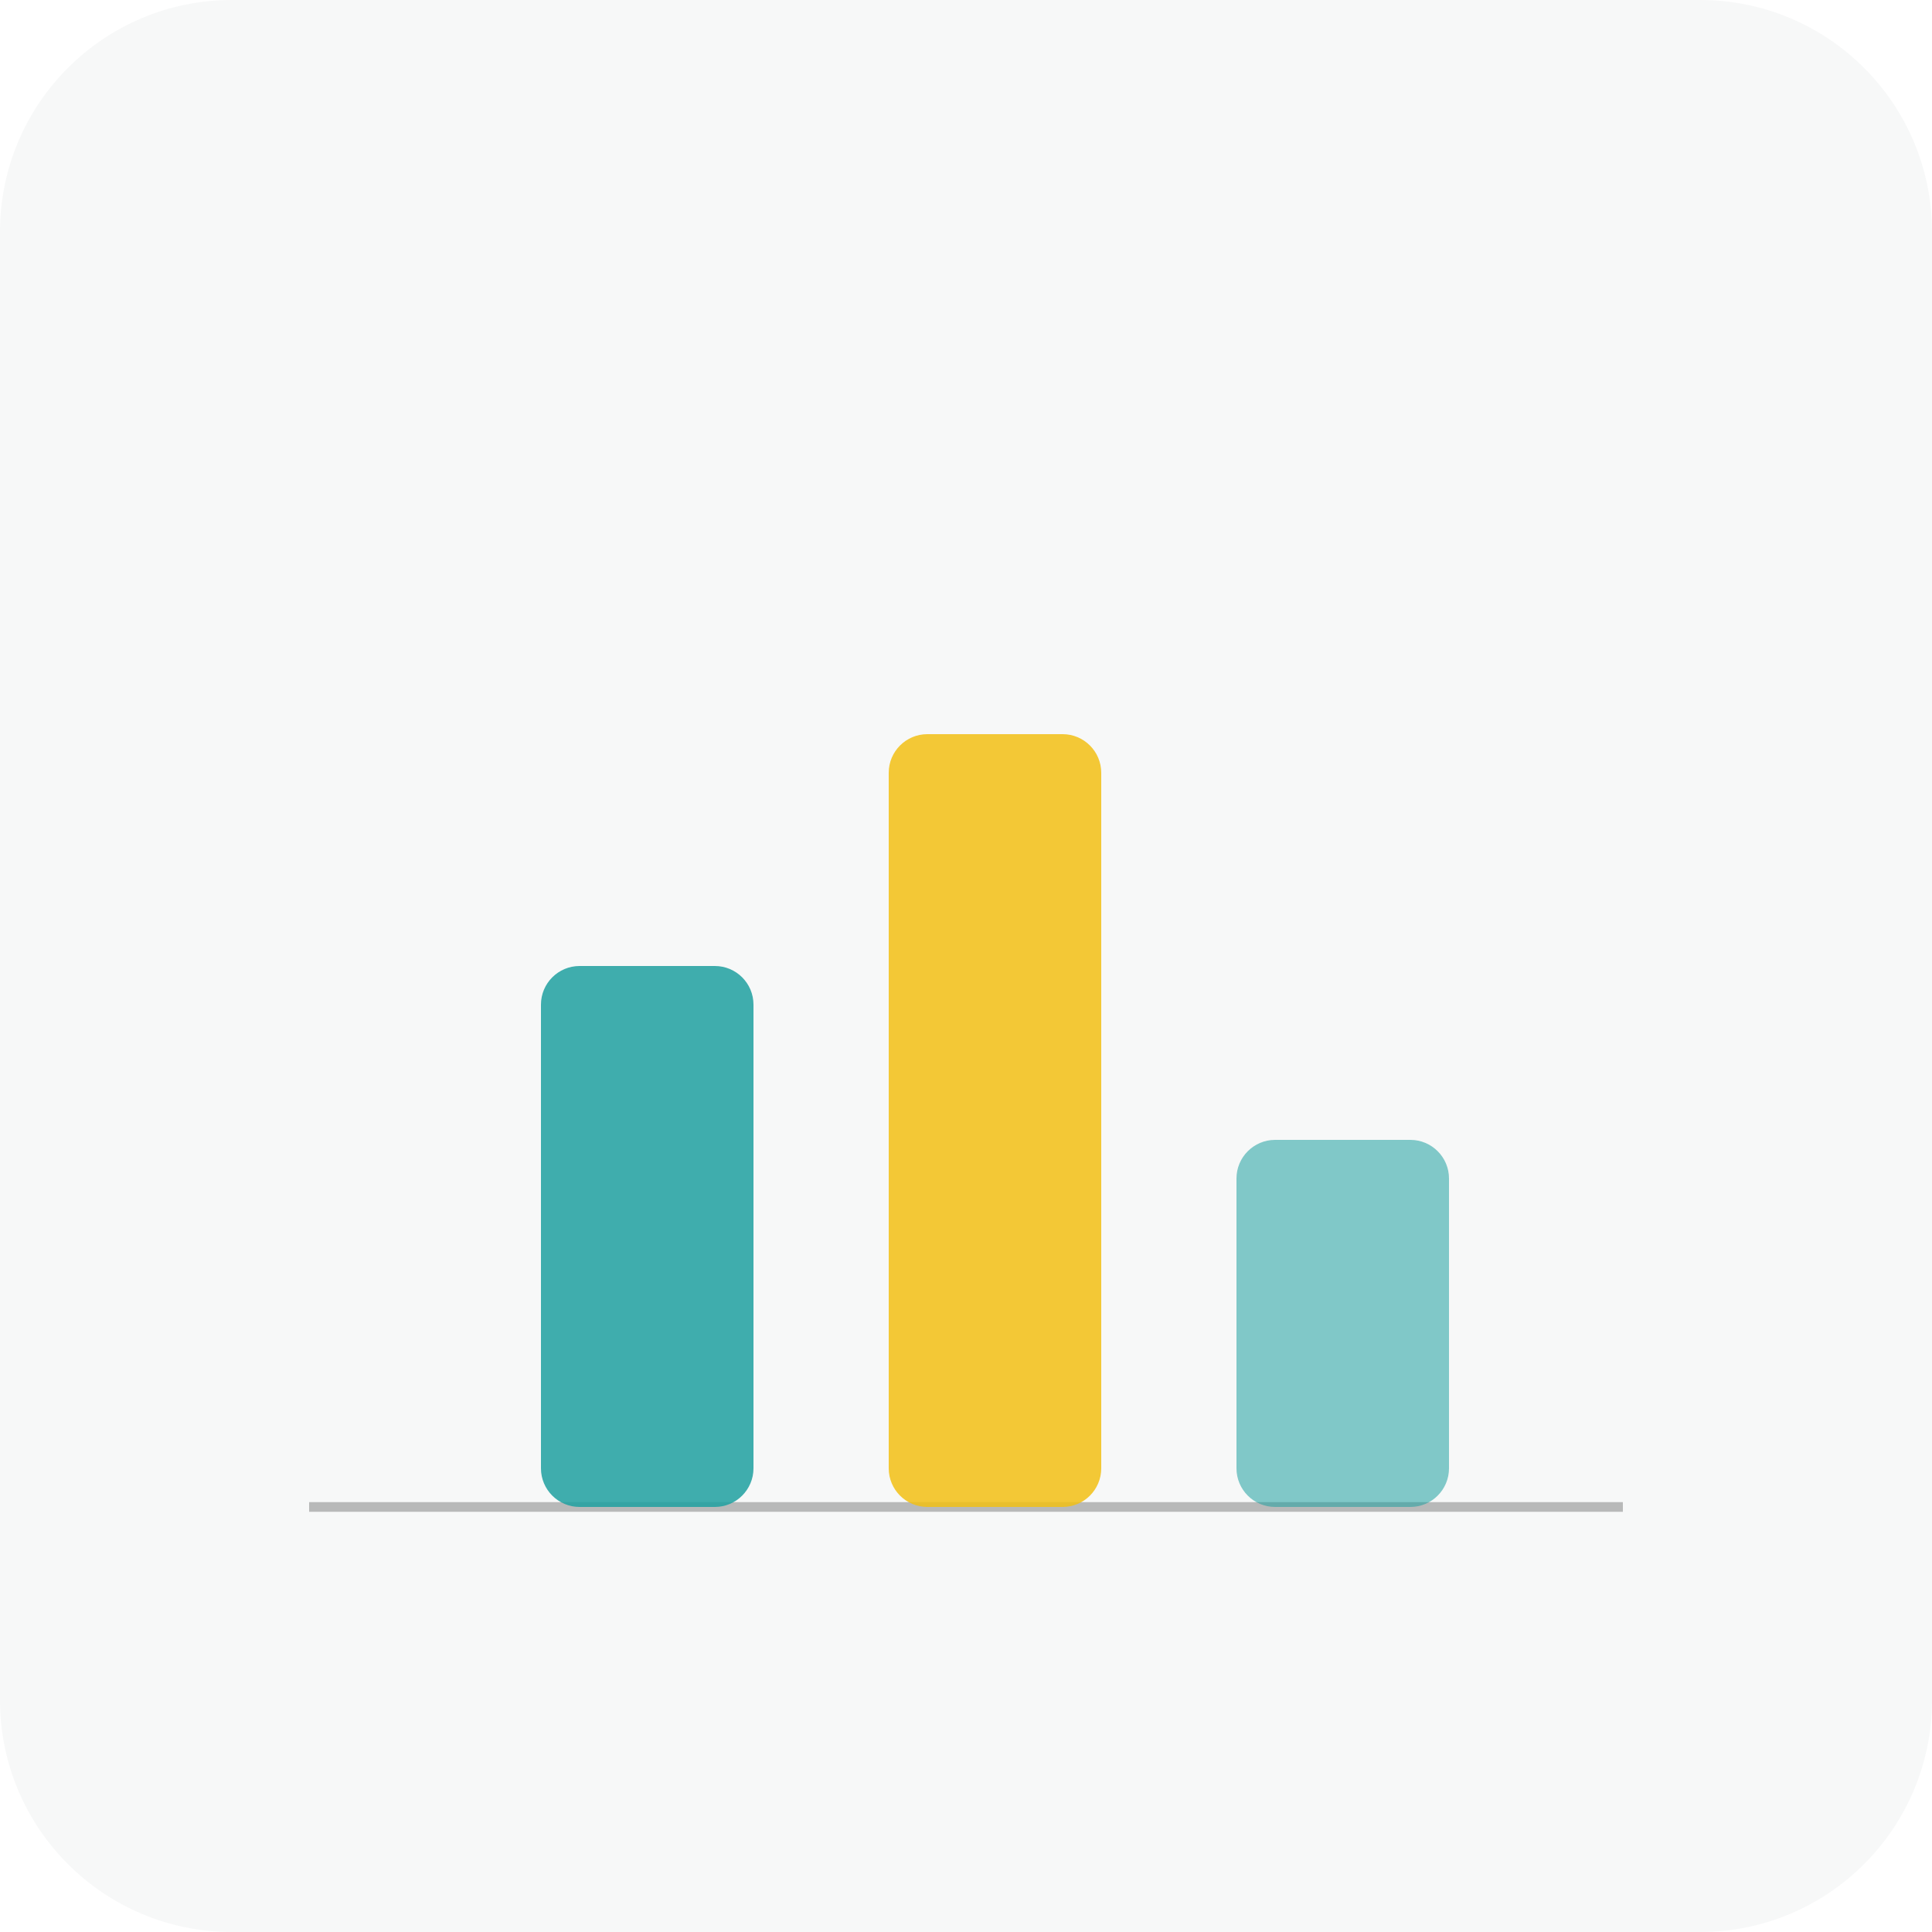
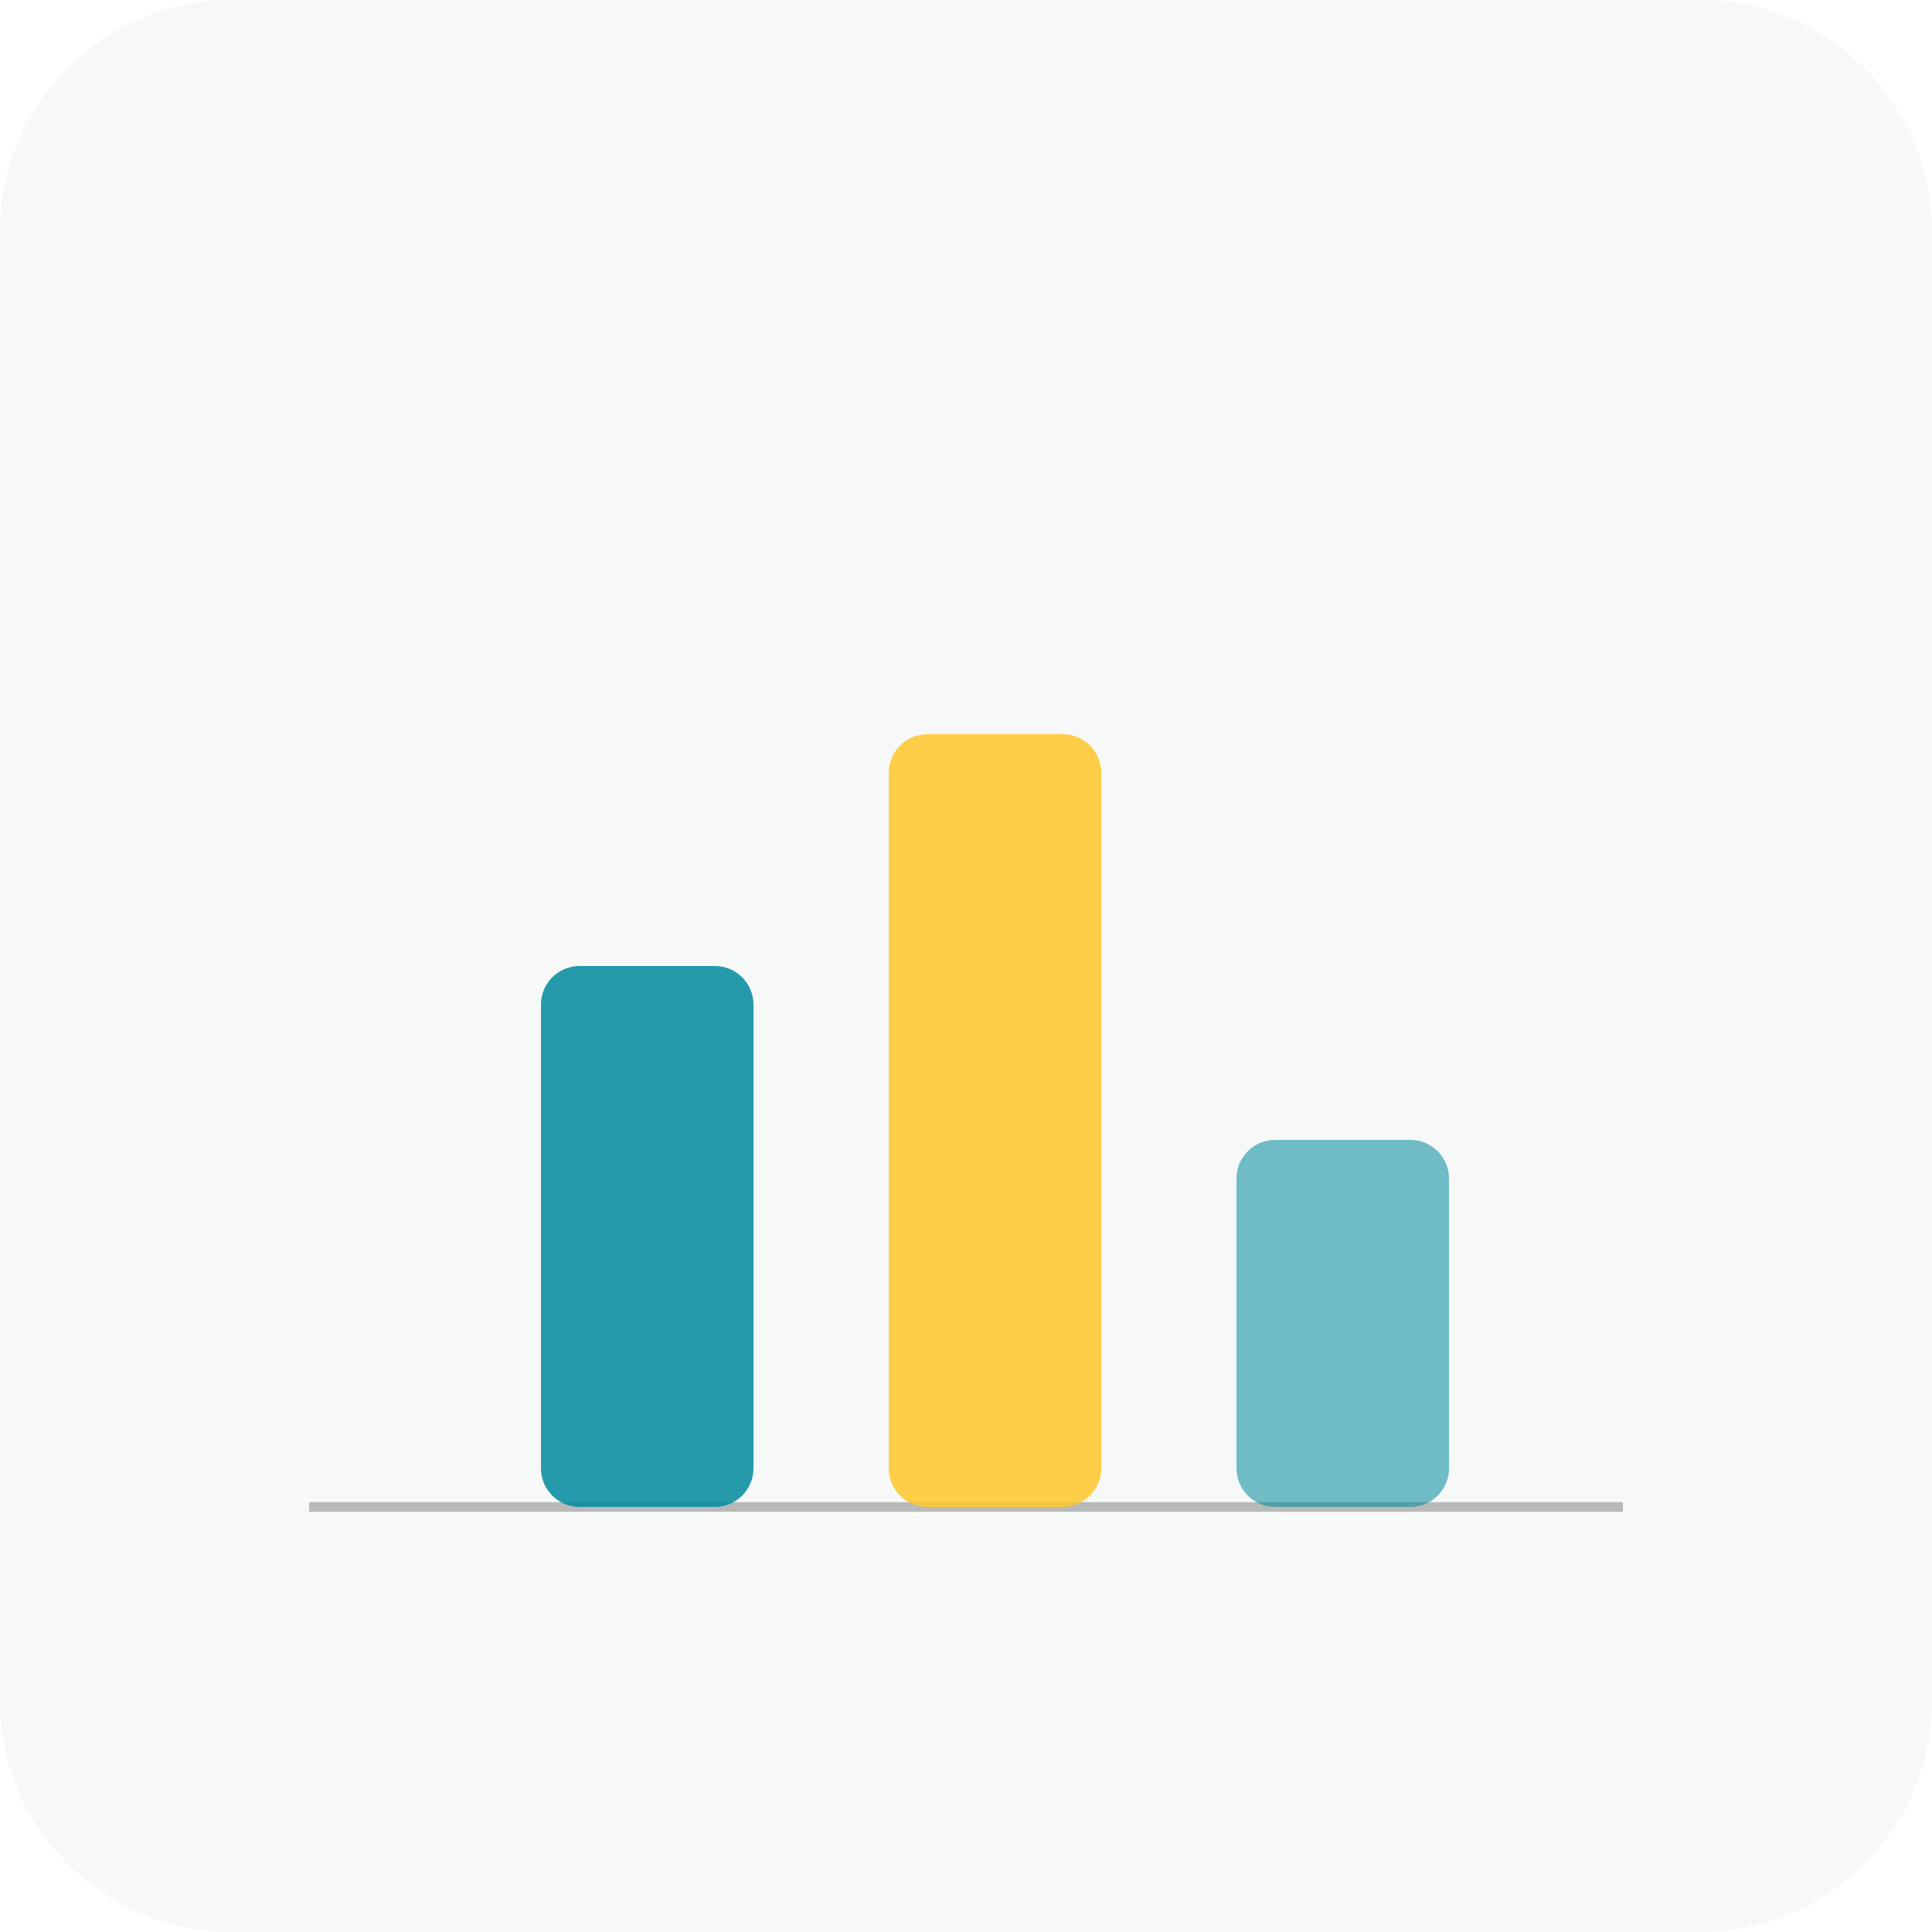
<svg xmlns="http://www.w3.org/2000/svg" viewBox="0 0 200 200" role="img">
  <rect width="200" height="200" rx="24" fill="#F7F8F8" />
  <line x1="32" y1="156" x2="168" y2="156" stroke="#5A5A5A" stroke-width="1" opacity="0.4" />
-   <rect x="56" y="100" width="22" height="56" rx="4" fill="#1FA0A0" opacity="0.85" />
-   <rect x="92" y="76" width="22" height="80" rx="4" fill="#F2C014" opacity="0.85" />
-   <rect x="128" y="118" width="22" height="38" rx="4" fill="#1FA0A0" opacity="0.55" />
+   <rect x="56" y="100" width="22" height="56" rx="4" fill="#008A9E" opacity="0.85" />
+   <rect x="92" y="76" width="22" height="80" rx="4" fill="#FFC729" opacity="0.85" />
+   <rect x="128" y="118" width="22" height="38" rx="4" fill="#008A9E" opacity="0.55" />
</svg>
